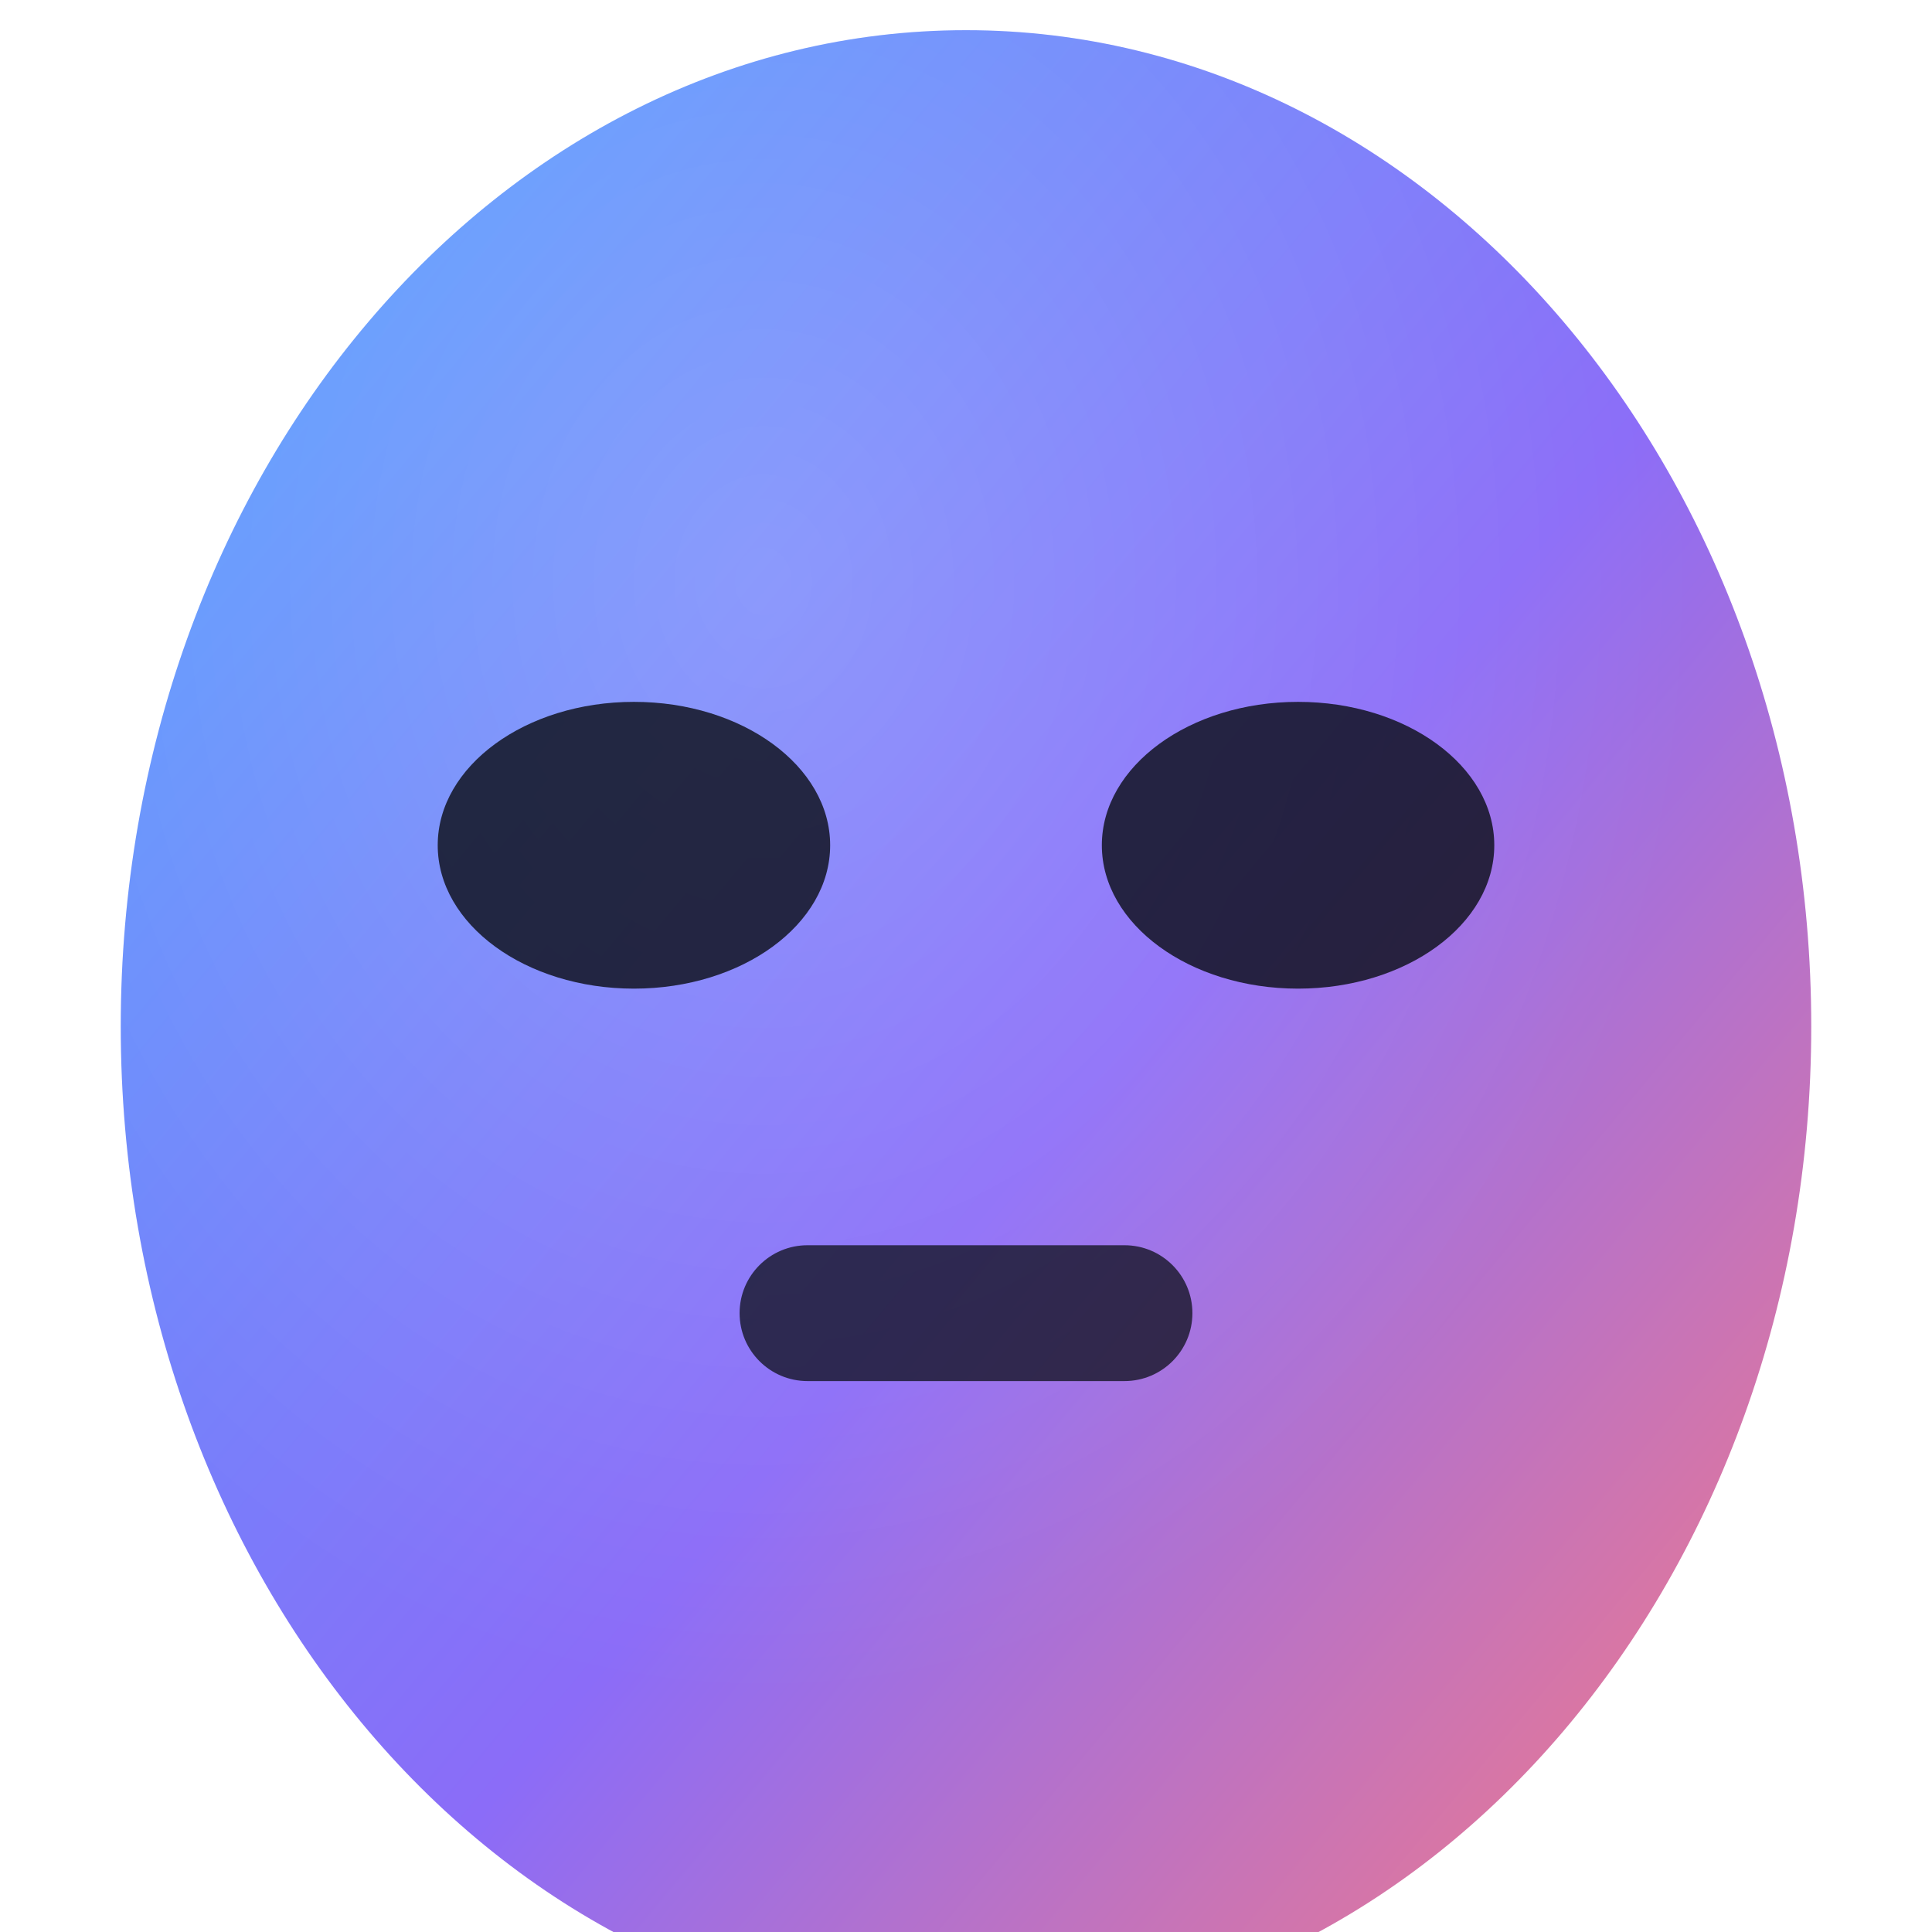
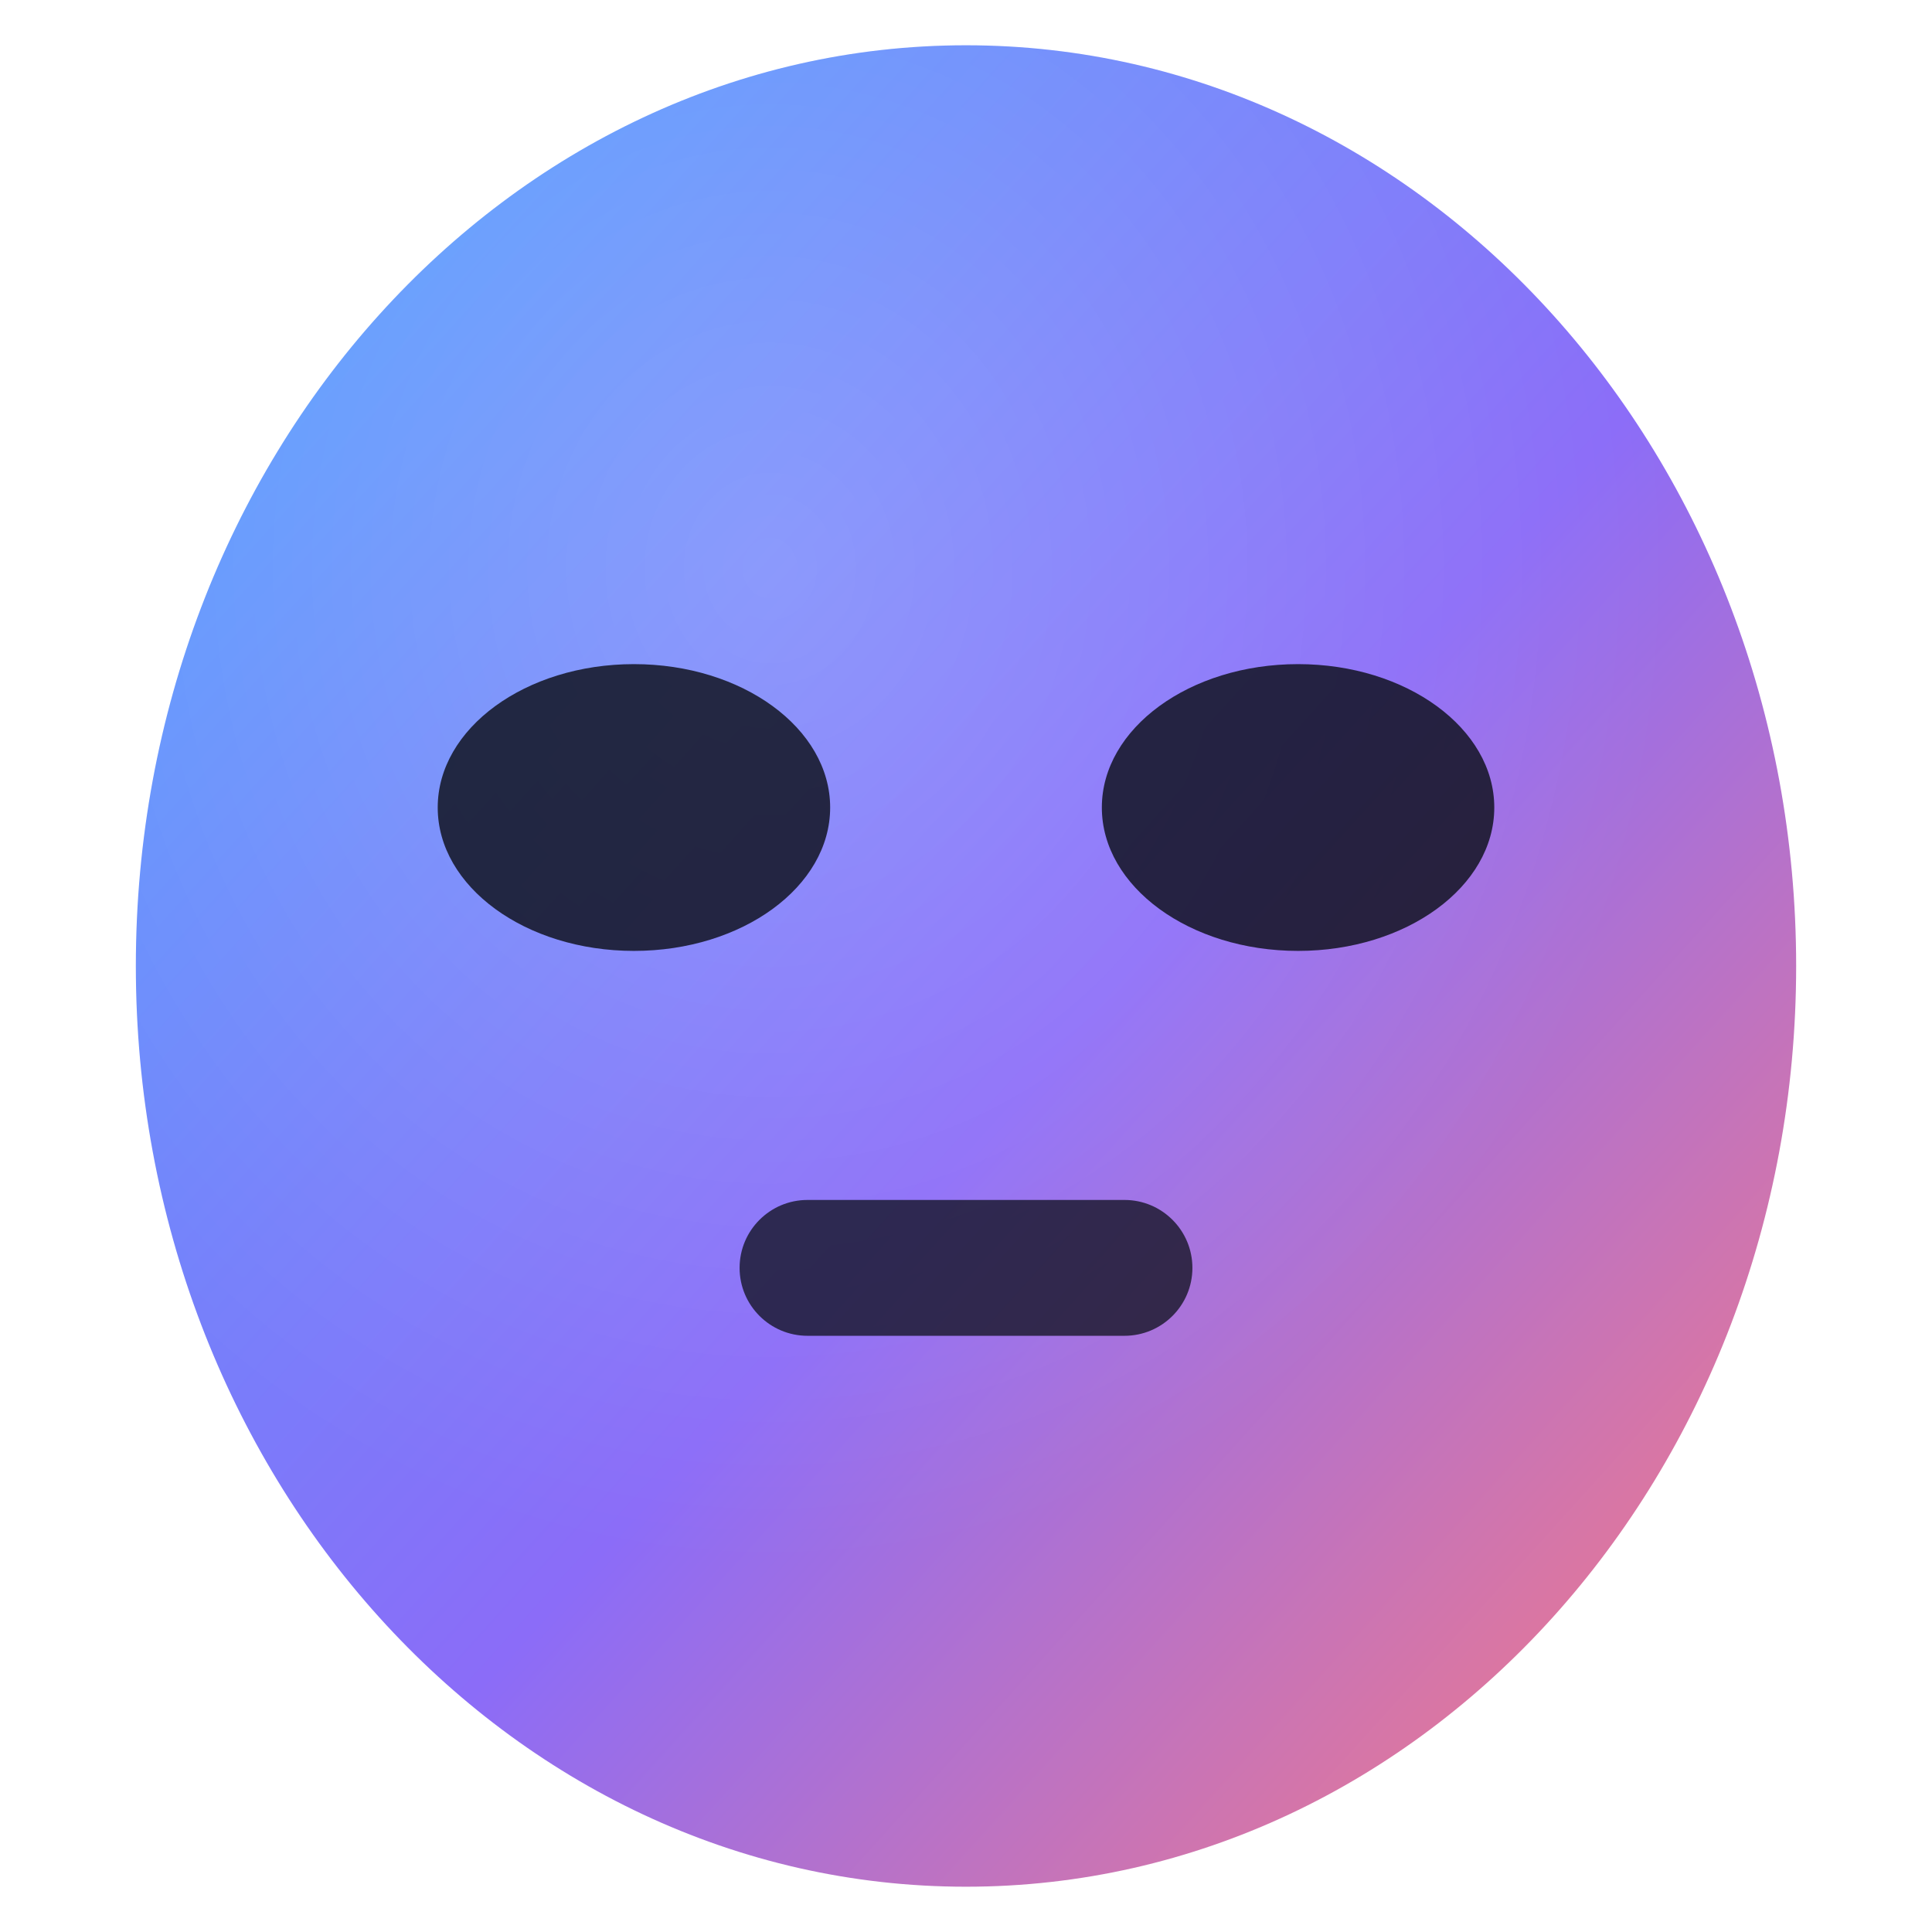
<svg xmlns="http://www.w3.org/2000/svg" viewBox="0 0 512 512">
  <defs>
    <linearGradient id="g" x1="0%" y1="0%" x2="100%" y2="100%">
      <stop offset="0%" stop-color="#4DA6FF" />
      <stop offset="55%" stop-color="#8B6CF8" />
      <stop offset="100%" stop-color="#FF7B7B" />
    </linearGradient>
    <radialGradient id="rim" cx="38%" cy="28%" r="55%">
      <stop offset="0%" stop-color="#ffffff" stop-opacity="0.18" />
      <stop offset="100%" stop-color="#ffffff" stop-opacity="0" />
    </radialGradient>
  </defs>
-   <ellipse cx="256" cy="272" rx="224" ry="264" fill="url(#g)" />
-   <ellipse cx="256" cy="272" rx="224" ry="264" fill="url(#rim)" />
-   <ellipse cx="168" cy="224" rx="52" ry="38" fill="#0C0F1A" opacity="0.82" />
-   <ellipse cx="344" cy="224" rx="52" ry="38" fill="#0C0F1A" opacity="0.82" />
-   <rect x="196" y="330" width="120" height="36" rx="18" fill="#0C0F1A" opacity="0.75" />
+   <ellipse cx="256" cy="256" rx="220" ry="244" fill="url(#g)" />
+   <ellipse cx="256" cy="256" rx="220" ry="244" fill="url(#rim)" />
+   <ellipse cx="168" cy="214" rx="52" ry="38" fill="#0C0F1A" opacity="0.82" />
+   <ellipse cx="344" cy="214" rx="52" ry="38" fill="#0C0F1A" opacity="0.82" />
+   <rect x="196" y="318" width="120" height="36" rx="18" fill="#0C0F1A" opacity="0.75" />
</svg>
